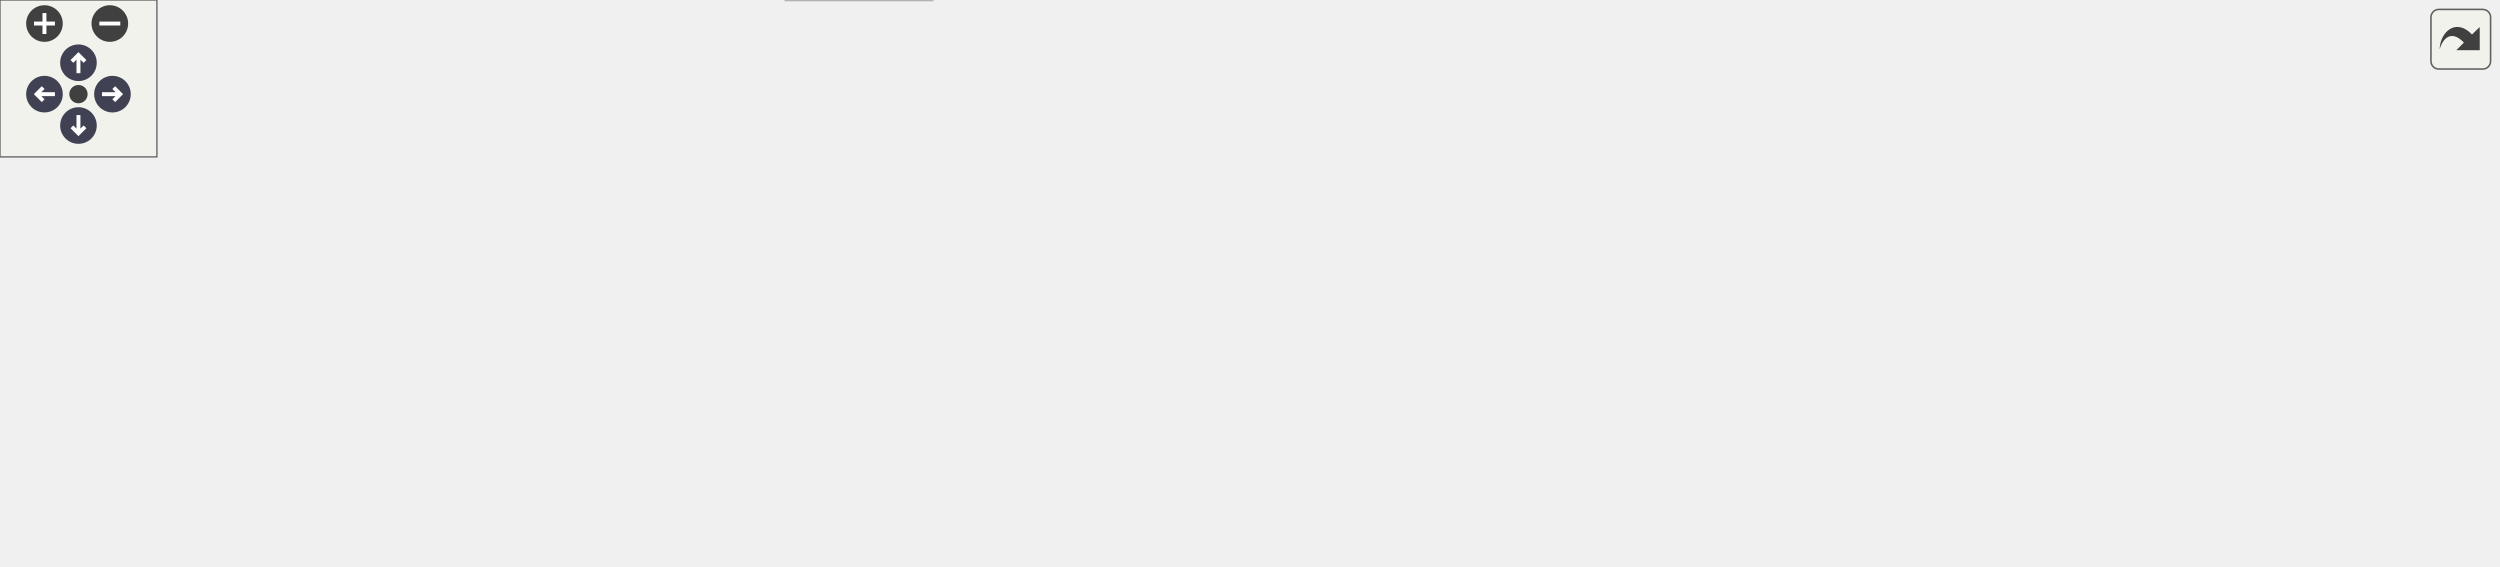
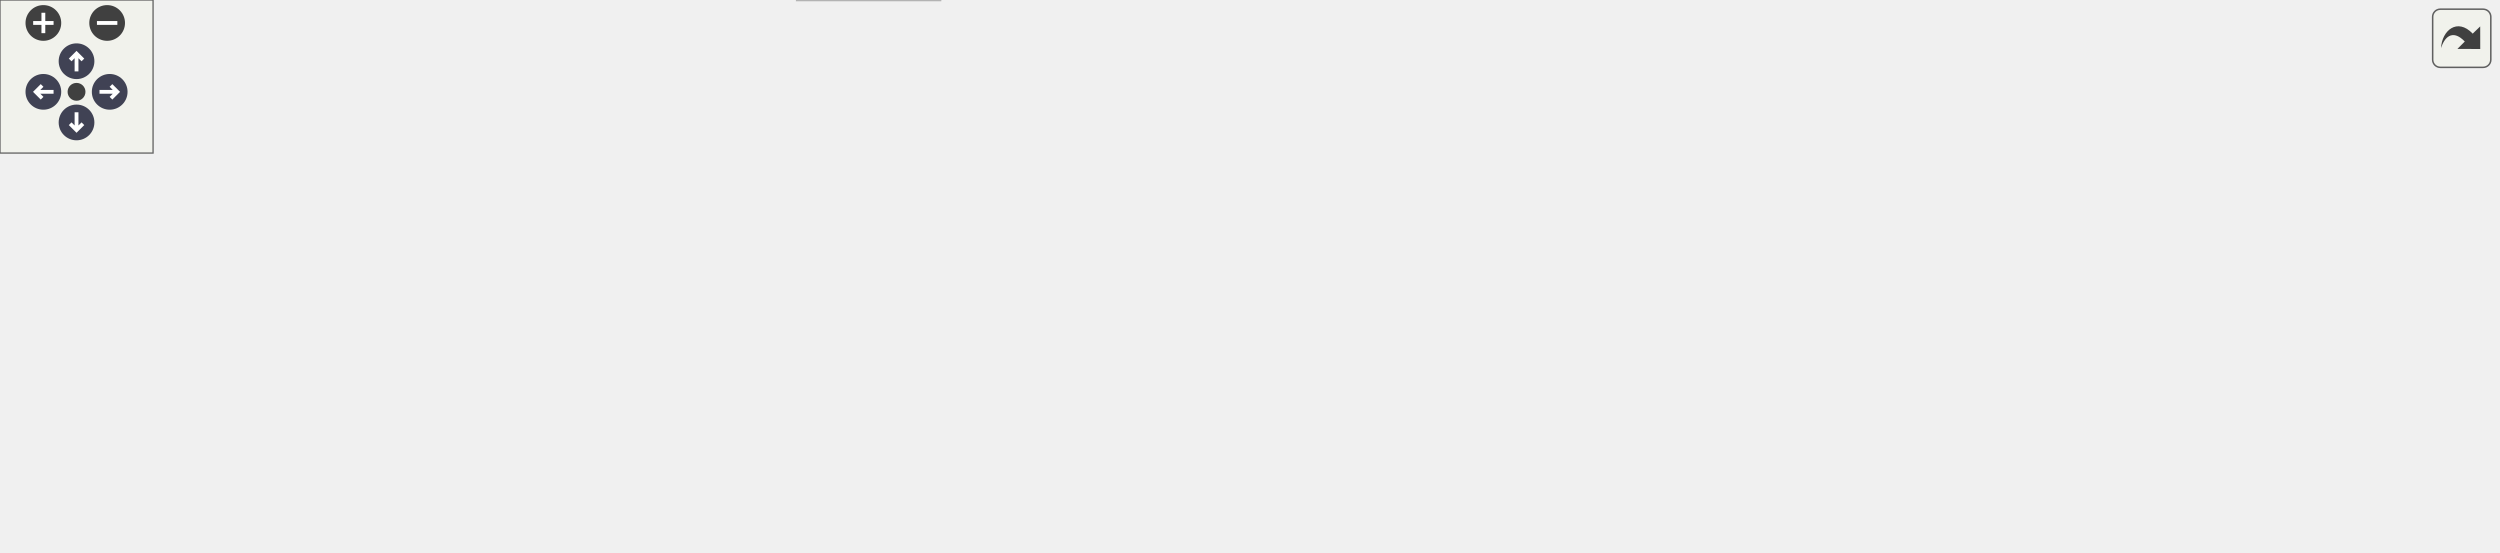
<svg xmlns="http://www.w3.org/2000/svg" xmlns:xlink="http://www.w3.org/1999/xlink" id="main" version="1.1" xml:space="preserve">
  <style type="text/css">
.node, .edge {opacity: 0.7;}
.node.selected, .edge.selected {opacity: 1;}
.edge:hover path { stroke: red; }
.edge:hover polygon { stroke: red; fill: red; }
</style>
  <defs>
    <circle id="rim" cx="0" cy="0" r="7" />
    <circle id="rim2" cx="0" cy="0" r="3.5" />
    <g id="zoomPlus">
      <use xlink:href="#rim" fill="#404040">
        <set attributeName="fill" to="#808080" begin="zoomplus.mouseover" end="zoomplus.mouseout" />
      </use>
      <path d="M-4,0h8M0,-4v8" fill="none" stroke="white" stroke-width="1.5" pointer-events="none" />
    </g>
    <g id="zoomMin">
      <use xlink:href="#rim" fill="#404040">
        <set attributeName="fill" to="#808080" begin="zoomminus.mouseover" end="zoomminus.mouseout" />
      </use>
      <path d="M-4,0h8" fill="none" stroke="white" stroke-width="1.5" pointer-events="none" />
    </g>
    <g id="arrowUp" transform="translate(30 24)">
      <use xlink:href="#rim" />
      <path pointer-events="none" fill="none" stroke="white" stroke-width="1.5" d="M0,-3.0v7 M-2.5,-0.5L0,-3.0L2.5,-0.5" />
    </g>
    <g id="arrowRight" transform="rotate(90) translate(36 -43)">
      <use xlink:href="#rim" />
      <path pointer-events="none" fill="none" stroke="white" stroke-width="1.5" d="M0,-3.0v7 M-2.5,-0.5L0,-3.0L2.5,-0.5" />
    </g>
    <g id="arrowDown" transform="rotate(180) translate(-30 -48)">
      <use xlink:href="#rim" />
      <path pointer-events="none" fill="none" stroke="white" stroke-width="1.5" d="M0,-3.0v7 M-2.5,-0.5L0,-3.0L2.5,-0.5" />
    </g>
    <g id="arrowLeft" transform="rotate(270) translate(-36 17)">
      <use xlink:href="#rim" />
      <path pointer-events="none" fill="none" stroke="white" stroke-width="1.5" d="M0,-3.0v7 M-2.5,-0.5L0,-3.0L2.5,-0.5" />
    </g>
    <g id="resetDef">
      <use xlink:href="#rim2" fill="#404040">
        <set attributeName="fill" to="#808080" begin="reset.mouseover" end="reset.mouseout" />
      </use>
    </g>
  </defs>
  <svg id="graph" class="graph">
    <g id="viewport">
      <g id="Node000001" class="node">
        <g id="a_Node000001">
          <a xlink:title="ESP32 Communication Interface implementation for TLE92466ED driver.">
-             <polygon fill="#999999" stroke="#666666" points="725,-156 528,-156 528,-118 725,-118 725,-156" />
-             <text text-anchor="start" x="536" y="-140.8" font-family="Arial" font-size="14.00">examples/esp32/main</text>
-             <text text-anchor="middle" x="626.5" y="-125.8" font-family="Arial" font-size="14.00">/Esp32TleCommInterface.hpp</text>
+             <polygon fill="#999999" stroke="#666666" points="749,-156 552,-156 552,-118 749,-118 749,-156" />
+             <text text-anchor="start" x="560" y="-140.8" font-family="Arial" font-size="14.00">examples/esp32/main</text>
+             <text text-anchor="middle" x="650.5" y="-125.8" font-family="Arial" font-size="14.00">/Esp32TleCommInterface.hpp</text>
          </a>
        </g>
      </g>
      <g id="Node000002" class="node">
        <g id="a_Node000002">
          <a xlink:title=" ">
            <polygon fill="#e0e0e0" stroke="#999999" points="225,-82 0,-82 0,-59 225,-59 225,-82" />
            <text text-anchor="middle" x="112.5" y="-66.8" font-family="Arial" font-size="14.00">TLE92466ED_CommInterface.hpp</text>
          </a>
        </g>
      </g>
      <g id="edge1_Node000001_Node000002" class="edge">
        <g id="a_edge1_Node000001_Node000002">
          <a xlink:title=" ">
-             <path fill="none" stroke="#63b8ff" d="M527.7,-123.6C435.09,-111.98 297.61,-94.73 206.57,-83.3" />
-             <polygon fill="#63b8ff" stroke="#63b8ff" points="206.88,-79.82 196.53,-82.04 206.01,-86.76 206.88,-79.82" />
+             <path fill="none" stroke="#63b8ff" d="M551.82,-124.17C454.7,-112.53 307.25,-94.85 210.4,-83.24" />
+             <polygon fill="#63b8ff" stroke="#63b8ff" points="210.66,-79.74 200.31,-82.03 209.82,-86.69 210.66,-79.74" />
          </a>
        </g>
      </g>
      <g id="Node000003" class="node">
        <g id="a_Node000003">
-           <a xlink:href="TLE92466ED__Config_8hpp.html" target="_top" xlink:title="Hardware configuration for TLE92466ED driver on ESP32-C6.">
-             <polygon fill="white" stroke="#666666" points="413.5,-82 243.5,-82 243.5,-59 413.5,-59 413.5,-82" />
-             <text text-anchor="middle" x="328.5" y="-66.8" font-family="Arial" font-size="14.00">TLE92466ED_Config.hpp</text>
+           <a xlink:href="TLE92466ED__TestConfig_8hpp.html" target="_top" xlink:title="Hardware configuration for TLE92466ED driver on ESP32-C6.">
+             <polygon fill="white" stroke="#666666" points="438,-82 243,-82 243,-59 438,-59 438,-82" />
+             <text text-anchor="middle" x="340.5" y="-66.8" font-family="Arial" font-size="14.00">TLE92466ED_TestConfig.hpp</text>
          </a>
        </g>
      </g>
      <g id="edge2_Node000001_Node000003" class="edge">
        <g id="a_edge2_Node000001_Node000003">
          <a xlink:title=" ">
-             <path fill="none" stroke="#63b8ff" d="M543.09,-117.95C493.47,-107.21 431.72,-93.84 387.21,-84.21" />
-             <polygon fill="#63b8ff" stroke="#63b8ff" points="387.94,-80.78 377.43,-82.09 386.46,-87.63 387.94,-80.78" />
+             <path fill="none" stroke="#63b8ff" d="M563.74,-117.95C512,-107.18 447.6,-93.78 401.29,-84.15" />
+             <polygon fill="#63b8ff" stroke="#63b8ff" points="401.9,-80.7 391.4,-82.09 400.47,-87.55 401.9,-80.7" />
          </a>
        </g>
      </g>
      <g id="Node000005" class="node">
        <g id="a_Node000005">
          <a xlink:title=" ">
-             <polygon fill="#e0e0e0" stroke="#999999" points="563,-82 432,-82 432,-59 563,-59 563,-82" />
-             <text text-anchor="middle" x="497.5" y="-66.8" font-family="Arial" font-size="14.00">driver/spi_master.h</text>
+             <polygon fill="#e0e0e0" stroke="#999999" points="587,-82 456,-82 456,-59 587,-59 587,-82" />
+             <text text-anchor="middle" x="521.5" y="-66.8" font-family="Arial" font-size="14.00">driver/spi_master.h</text>
          </a>
        </g>
      </g>
      <g id="edge4_Node000001_Node000005" class="edge">
        <g id="a_edge4_Node000001_Node000005">
          <a xlink:title=" ">
-             <path fill="none" stroke="#63b8ff" d="M590.22,-117.86C570.46,-107.98 546.29,-95.9 527.59,-86.54" />
-             <polygon fill="#63b8ff" stroke="#63b8ff" points="529.13,-83.4 518.62,-82.06 526,-89.66 529.13,-83.4" />
+             <path fill="none" stroke="#63b8ff" d="M614.22,-117.86C594.46,-107.98 570.29,-95.9 551.59,-86.54" />
+             <polygon fill="#63b8ff" stroke="#63b8ff" points="553.13,-83.4 542.62,-82.06 550,-89.66 553.13,-83.4" />
          </a>
        </g>
      </g>
      <g id="Node000006" class="node">
        <g id="a_Node000006">
          <a xlink:title=" ">
-             <polygon fill="#e0e0e0" stroke="#999999" points="672,-82 581,-82 581,-59 672,-59 672,-82" />
-             <text text-anchor="middle" x="626.5" y="-66.8" font-family="Arial" font-size="14.00">driver/gpio.h</text>
+             <polygon fill="#e0e0e0" stroke="#999999" points="696,-82 605,-82 605,-59 696,-59 696,-82" />
+             <text text-anchor="middle" x="650.5" y="-66.8" font-family="Arial" font-size="14.00">driver/gpio.h</text>
          </a>
        </g>
      </g>
      <g id="edge5_Node000001_Node000006" class="edge">
        <g id="a_edge5_Node000001_Node000006">
          <a xlink:title=" ">
-             <path fill="none" stroke="#63b8ff" d="M626.5,-117.69C626.5,-109.8 626.5,-100.54 626.5,-92.39" />
-             <polygon fill="#63b8ff" stroke="#63b8ff" points="630,-92.19 626.5,-82.19 623,-92.19 630,-92.19" />
+             <path fill="none" stroke="#63b8ff" d="M650.5,-117.69C650.5,-109.8 650.5,-100.54 650.5,-92.39" />
+             <polygon fill="#63b8ff" stroke="#63b8ff" points="654,-92.19 650.5,-82.19 647,-92.19 654,-92.19" />
          </a>
        </g>
      </g>
      <g id="Node000007" class="node">
        <g id="a_Node000007">
          <a xlink:title=" ">
-             <polygon fill="#e0e0e0" stroke="#999999" points="777,-82 690,-82 690,-59 777,-59 777,-82" />
-             <text text-anchor="middle" x="733.5" y="-66.8" font-family="Arial" font-size="14.00">esp_timer.h</text>
+             <polygon fill="#e0e0e0" stroke="#999999" points="801,-82 714,-82 714,-59 801,-59 801,-82" />
+             <text text-anchor="middle" x="757.5" y="-66.8" font-family="Arial" font-size="14.00">esp_timer.h</text>
          </a>
        </g>
      </g>
      <g id="edge6_Node000001_Node000007" class="edge">
        <g id="a_edge6_Node000001_Node000007">
          <a xlink:title=" ">
-             <path fill="none" stroke="#63b8ff" d="M656.59,-117.86C672.46,-108.3 691.75,-96.67 707.04,-87.45" />
-             <polygon fill="#63b8ff" stroke="#63b8ff" points="709.22,-90.22 715.98,-82.06 705.61,-84.23 709.22,-90.22" />
+             <path fill="none" stroke="#63b8ff" d="M680.59,-117.86C696.46,-108.3 715.75,-96.67 731.04,-87.45" />
+             <polygon fill="#63b8ff" stroke="#63b8ff" points="733.22,-90.22 739.98,-82.06 729.61,-84.23 733.22,-90.22" />
          </a>
        </g>
      </g>
      <g id="Node000008" class="node">
        <g id="a_Node000008">
          <a xlink:title=" ">
-             <polygon fill="#e0e0e0" stroke="#999999" points="870,-82 795,-82 795,-59 870,-59 870,-82" />
-             <text text-anchor="middle" x="832.5" y="-66.8" font-family="Arial" font-size="14.00">esp_log.h</text>
+             <polygon fill="#e0e0e0" stroke="#999999" points="894,-82 819,-82 819,-59 894,-59 894,-82" />
+             <text text-anchor="middle" x="856.5" y="-66.8" font-family="Arial" font-size="14.00">esp_log.h</text>
          </a>
        </g>
      </g>
      <g id="edge7_Node000001_Node000008" class="edge">
        <g id="a_edge7_Node000001_Node000008">
          <a xlink:title=" ">
-             <path fill="none" stroke="#63b8ff" d="M684.16,-117.95C717.31,-107.57 758.29,-94.74 788.77,-85.19" />
-             <polygon fill="#63b8ff" stroke="#63b8ff" points="790.18,-88.42 798.68,-82.09 788.09,-81.74 790.18,-88.42" />
+             <path fill="none" stroke="#63b8ff" d="M708.16,-117.95C741.31,-107.57 782.29,-94.74 812.77,-85.19" />
+             <polygon fill="#63b8ff" stroke="#63b8ff" points="814.18,-88.42 822.68,-82.09 812.09,-81.74 814.18,-88.42" />
          </a>
        </g>
      </g>
      <g id="Node000009" class="node">
        <g id="a_Node000009">
          <a xlink:title=" ">
-             <polygon fill="#e0e0e0" stroke="#999999" points="955,-82 888,-82 888,-59 955,-59 955,-82" />
-             <text text-anchor="middle" x="921.5" y="-66.8" font-family="Arial" font-size="14.00">memory</text>
+             <polygon fill="#e0e0e0" stroke="#999999" points="979,-82 912,-82 912,-59 979,-59 979,-82" />
+             <text text-anchor="middle" x="945.5" y="-66.8" font-family="Arial" font-size="14.00">memory</text>
          </a>
        </g>
      </g>
      <g id="edge8_Node000001_Node000009" class="edge">
        <g id="a_edge8_Node000001_Node000009">
          <a xlink:title=" ">
-             <path fill="none" stroke="#63b8ff" d="M714.77,-117.94C760.88,-108.32 818.47,-96.02 877.69,-82.37" />
-             <polygon fill="#63b8ff" stroke="#63b8ff" points="878.64,-85.75 887.6,-80.08 877.07,-78.93 878.64,-85.75" />
+             <path fill="none" stroke="#63b8ff" d="M738.77,-117.94C784.88,-108.32 842.47,-96.02 901.69,-82.37" />
+             <polygon fill="#63b8ff" stroke="#63b8ff" points="902.64,-85.75 911.6,-80.08 901.07,-78.93 902.64,-85.75" />
          </a>
        </g>
      </g>
      <g id="Node000004" class="node">
        <g id="a_Node000004">
          <a xlink:title=" ">
-             <polygon fill="#e0e0e0" stroke="#999999" points="356.5,-23 300.5,-23 300.5,0 356.5,0 356.5,-23" />
-             <text text-anchor="middle" x="328.5" y="-7.8" font-family="Arial" font-size="14.00">cstdint</text>
+             <polygon fill="#e0e0e0" stroke="#999999" points="368.5,-23 312.5,-23 312.5,0 368.5,0 368.5,-23" />
+             <text text-anchor="middle" x="340.5" y="-7.8" font-family="Arial" font-size="14.00">cstdint</text>
          </a>
        </g>
      </g>
      <g id="edge3_Node000003_Node000004" class="edge">
        <g id="a_edge3_Node000003_Node000004">
          <a xlink:title=" ">
-             <path fill="none" stroke="#63b8ff" d="M328.5,-58.78C328.5,-51.61 328.5,-41.95 328.5,-33.31" />
-             <polygon fill="#63b8ff" stroke="#63b8ff" points="332,-33.17 328.5,-23.17 325,-33.17 332,-33.17" />
+             <path fill="none" stroke="#63b8ff" d="M340.5,-58.78C340.5,-51.61 340.5,-41.95 340.5,-33.31" />
+             <polygon fill="#63b8ff" stroke="#63b8ff" points="344,-33.17 340.5,-23.17 337,-33.17 344,-33.17" />
          </a>
        </g>
      </g>
    </g>
  </svg>
  <g id="navigator" transform="translate(0 0)" fill="#404254">
    <rect fill="#f2f5e9" fill-opacity="0.5" stroke="#606060" stroke-width=".5" x="0" y="0" width="60" height="60" />
    <use id="zoomplus" xlink:href="#zoomPlus" x="17" y="9" />
    <use id="zoomminus" xlink:href="#zoomMin" x="42" y="9" />
    <use id="reset" xlink:href="#resetDef" x="30" y="36" />
    <use id="arrowup" xlink:href="#arrowUp" x="0" y="0" />
    <use id="arrowright" xlink:href="#arrowRight" x="0" y="0" />
    <use id="arrowdown" xlink:href="#arrowDown" x="0" y="0" />
    <use id="arrowleft" xlink:href="#arrowLeft" x="0" y="0" />
  </g>
  <svg viewBox="0 0 15 15" width="100%" height="30px" preserveAspectRatio="xMaxYMin meet">
    <g id="arrow_out" transform="scale(0.3 0.3)">
      <a xlink:href="Esp32TleCommInterface_8hpp__incl_org.svg" target="_base">
        <rect id="button" ry="5" rx="5" y="6" x="6" height="38" width="38" fill="#f2f5e9" fill-opacity="0.5" stroke="#606060" stroke-width="1.0" />
        <path id="arrow" d="M 11.5,31.437 C 11.94,20.098 22.043,11.323 32.159,21.979 L 37.069,17.246 C 37.069,17.246 37.088,32 37.088,32 L 22.16,31.978 C 22.16,31.978 26.998,27.14 26.998,27.14 C 18.529,18.264 13.292,25.23 11.5,31.437 z" style="fill:#404040;" />
      </a>
    </g>
  </svg>
  <style type="text/css">

[data-mouse-over-selected='false'] { opacity: 0.7; }
[data-mouse-over-selected='true']  { opacity: 1.0; }

</style>
</svg>
